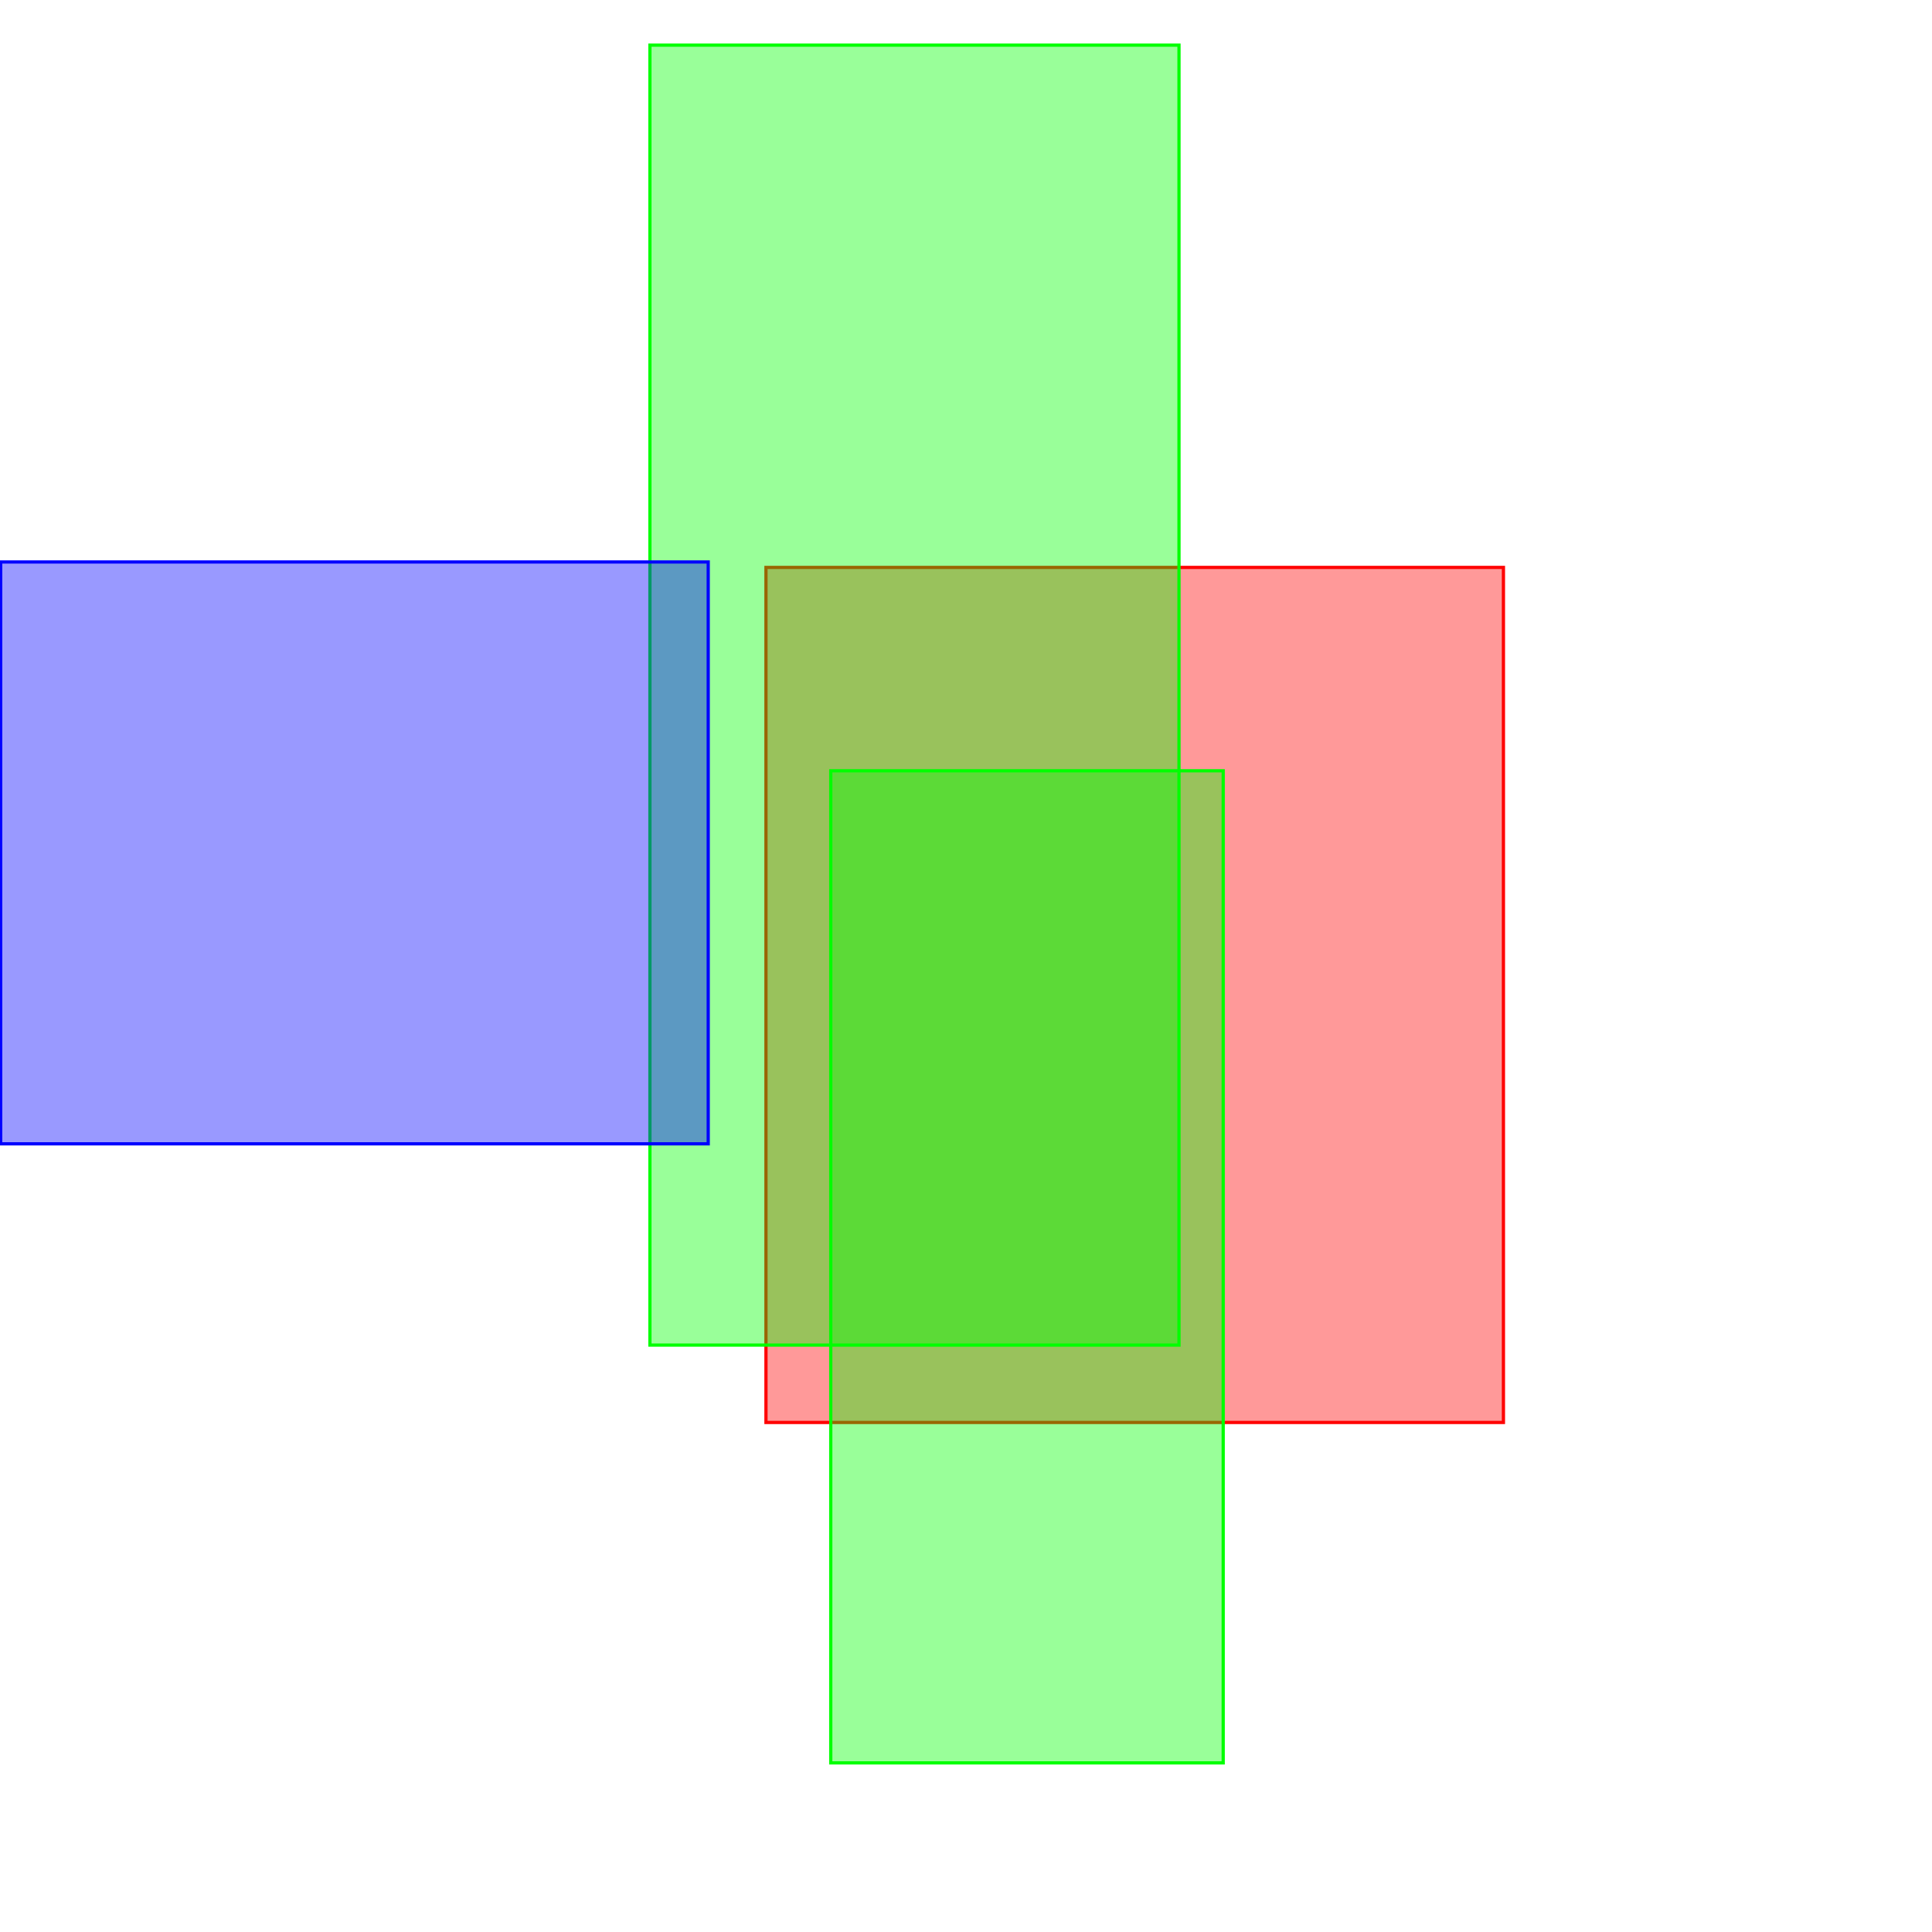
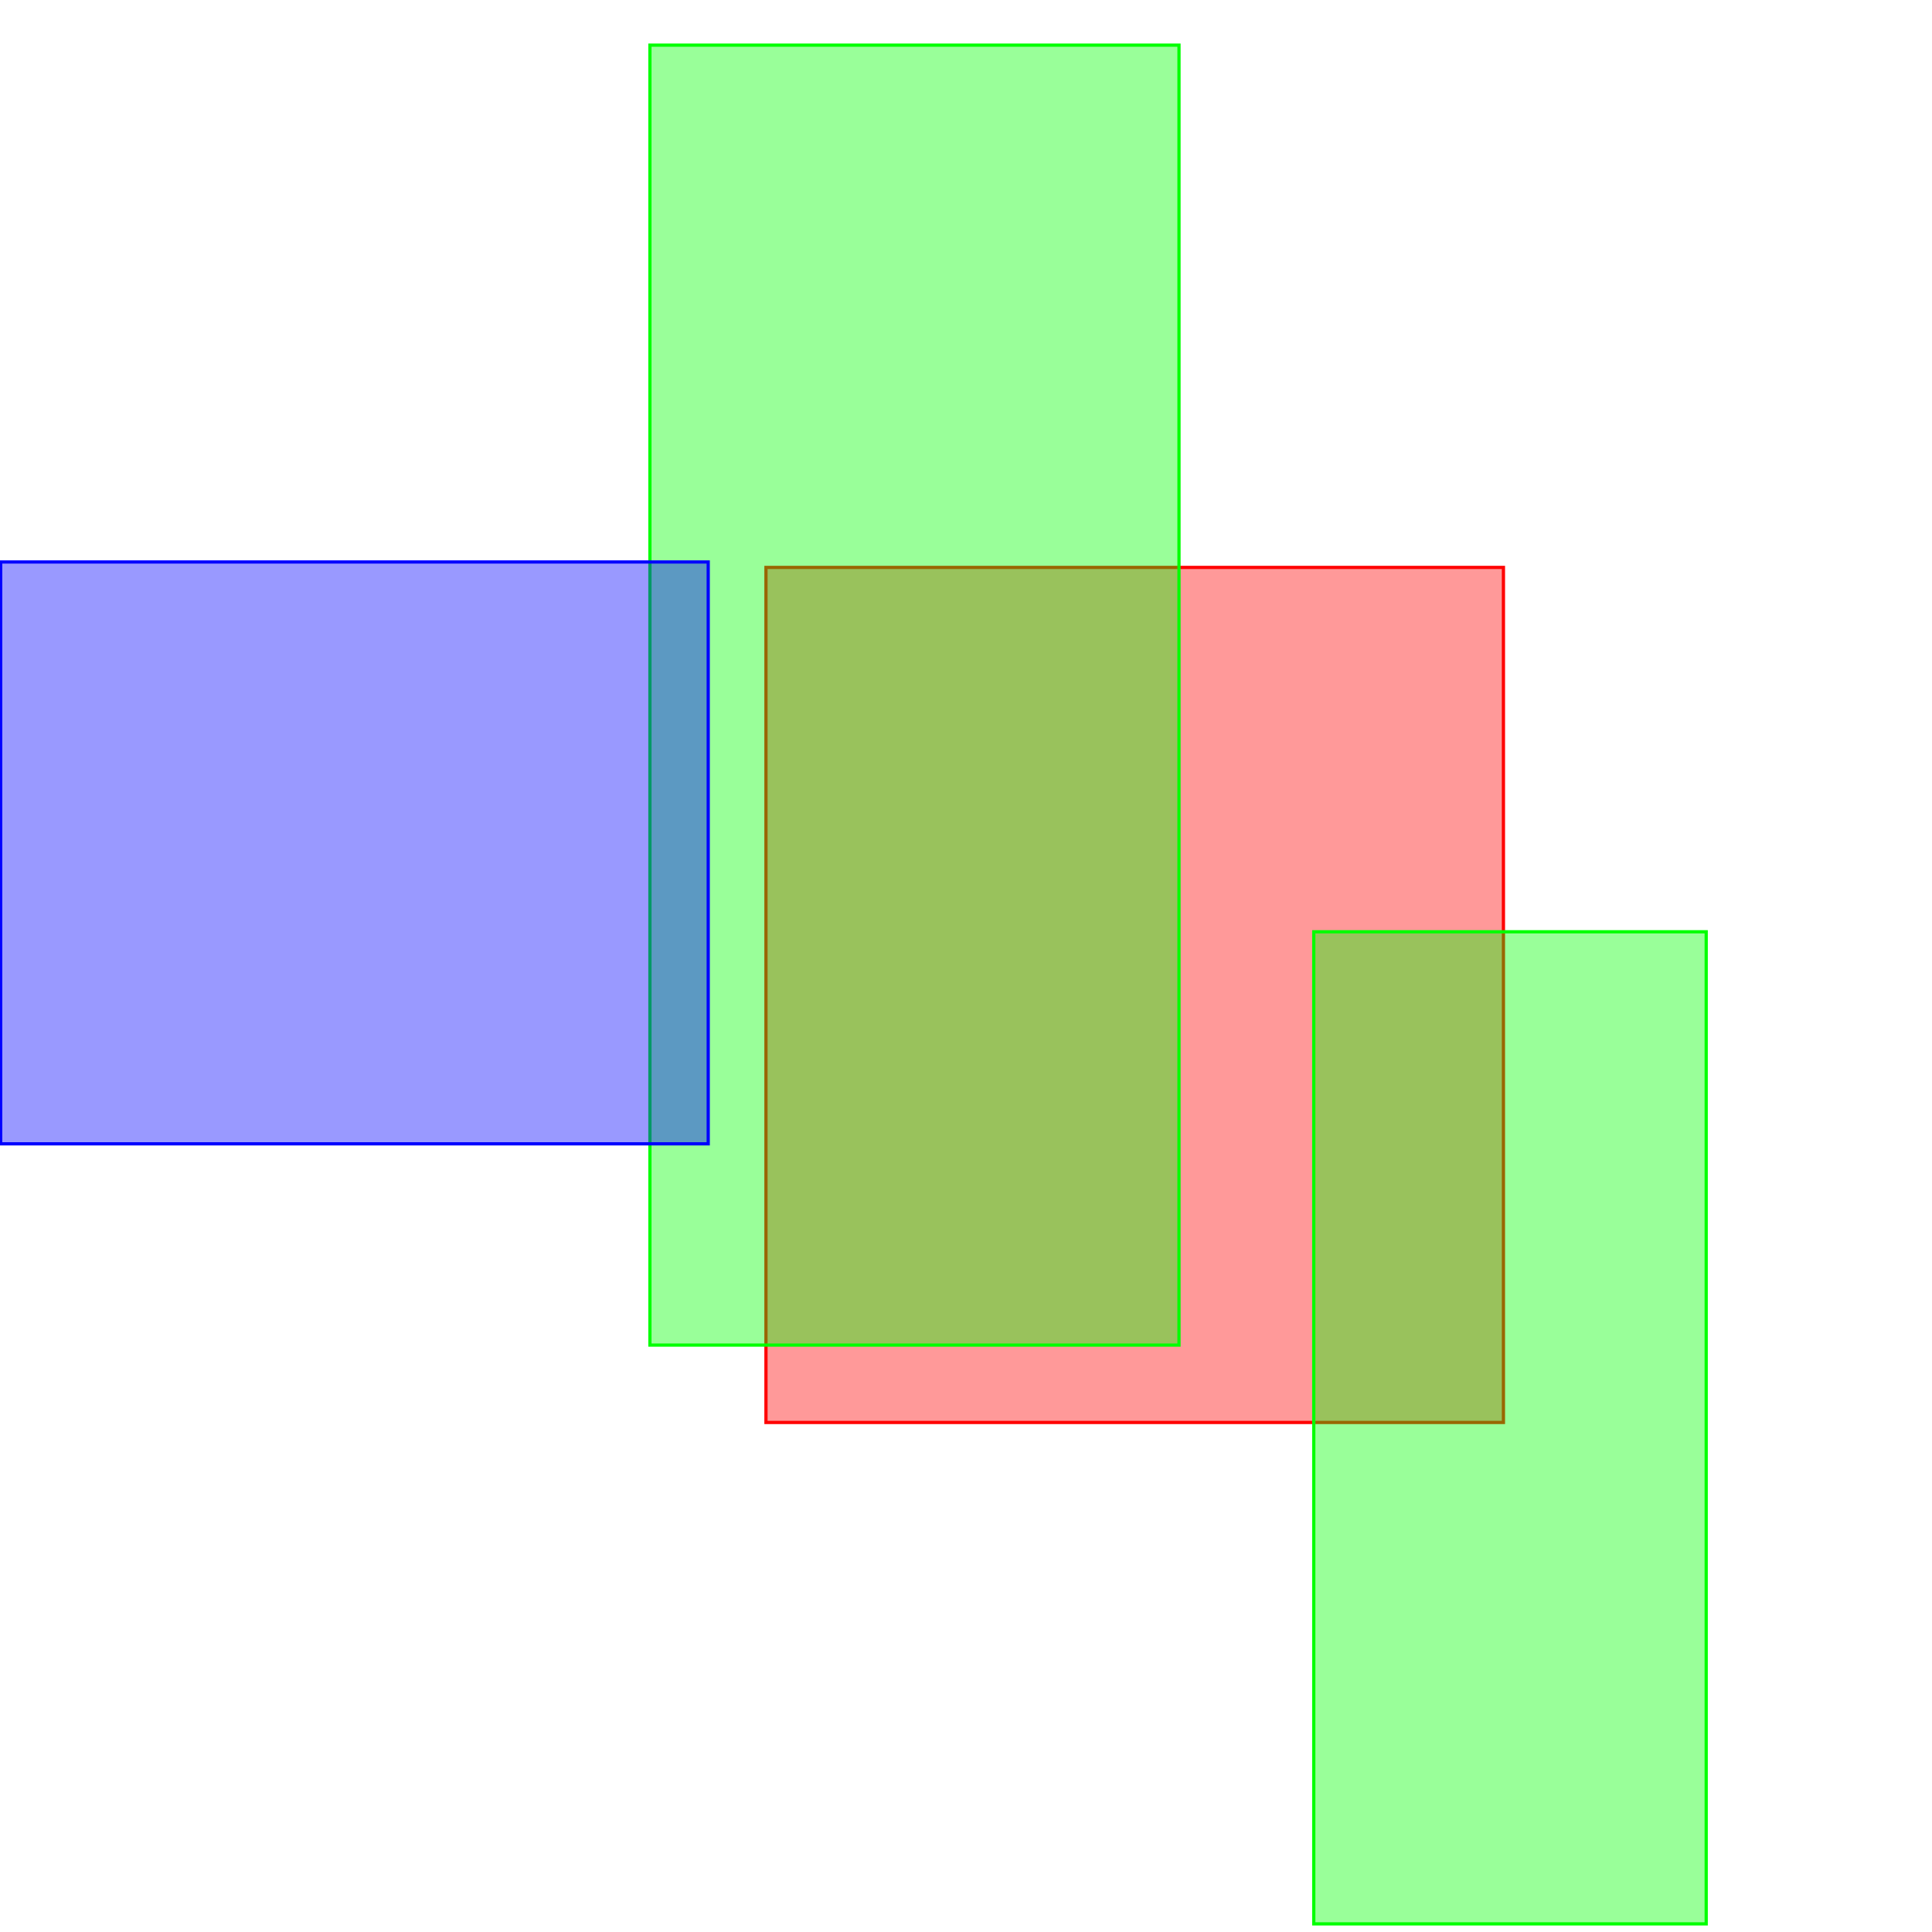
<svg xmlns="http://www.w3.org/2000/svg" width="300px" height="300px" viewBox="0 0 300 300" version="1.1">
-   <g id="4" stroke="none" stroke-width="1" fill="none" fill-rule="evenodd" fill-opacity="0.4">
-     <g id="编组" transform="translate(118.8215, 88.04228)" fill="#FF0000" fill-rule="nonzero" stroke="#FF0000" stroke-width="0.5">
+   <g id="4" stroke="none" stroke-width="1" fill="none" fill-rule="evenodd">
+     <g id="bg">
+       <rect id="矩形" x="0" y="0" width="300" height="300" />
+     </g>
+     <g id="编组" transform="translate(118.8215, 88.04228)" fill="#FF0000" fill-opacity="0.4" fill-rule="nonzero" stroke="#FF0000" stroke-width="0.5">
      <rect id="矩形" x="0.116" y="0.067" width="114.515" height="132.771" />
    </g>
-     <g id="编组" transform="translate(100.8892, 6.741728)" fill="#00FF00" fill-rule="nonzero" stroke="#00FF00" stroke-width="0.5">
+     <g id="编组" transform="translate(100.8892, 6.741728)" fill="#00FF00" fill-opacity="0.4" fill-rule="nonzero" stroke="#00FF00" stroke-width="0.5">
      <rect id="矩形" x="0.031" y="0.267" width="82.154" height="201.856" />
    </g>
-     <g id="编组" transform="translate(128.8604, 119.5064)" fill="#00FF00" fill-rule="nonzero" stroke="#00FF00" stroke-width="0.5">
+     <g id="编组" transform="translate(203.8604, 144.5064)" fill="#00FF00" fill-opacity="0.4" fill-rule="nonzero" stroke="#00FF00" stroke-width="0.5">
      <rect id="矩形" x="0.14" y="0.179" width="60.938" height="154.054" />
    </g>
-     <g id="编组" transform="translate(0.029574, 87.22059)" fill="#0000FF" fill-rule="nonzero" stroke="#0000FF" stroke-width="0.5">
+     <g id="编组" transform="translate(0.029574, 87.22059)" fill="#0000FF" fill-opacity="0.4" fill-rule="nonzero" stroke="#0000FF" stroke-width="0.5">
      <rect id="矩形" x="0.074" y="0.043" width="109.868" height="90.35" />
    </g>
  </g>
</svg>
